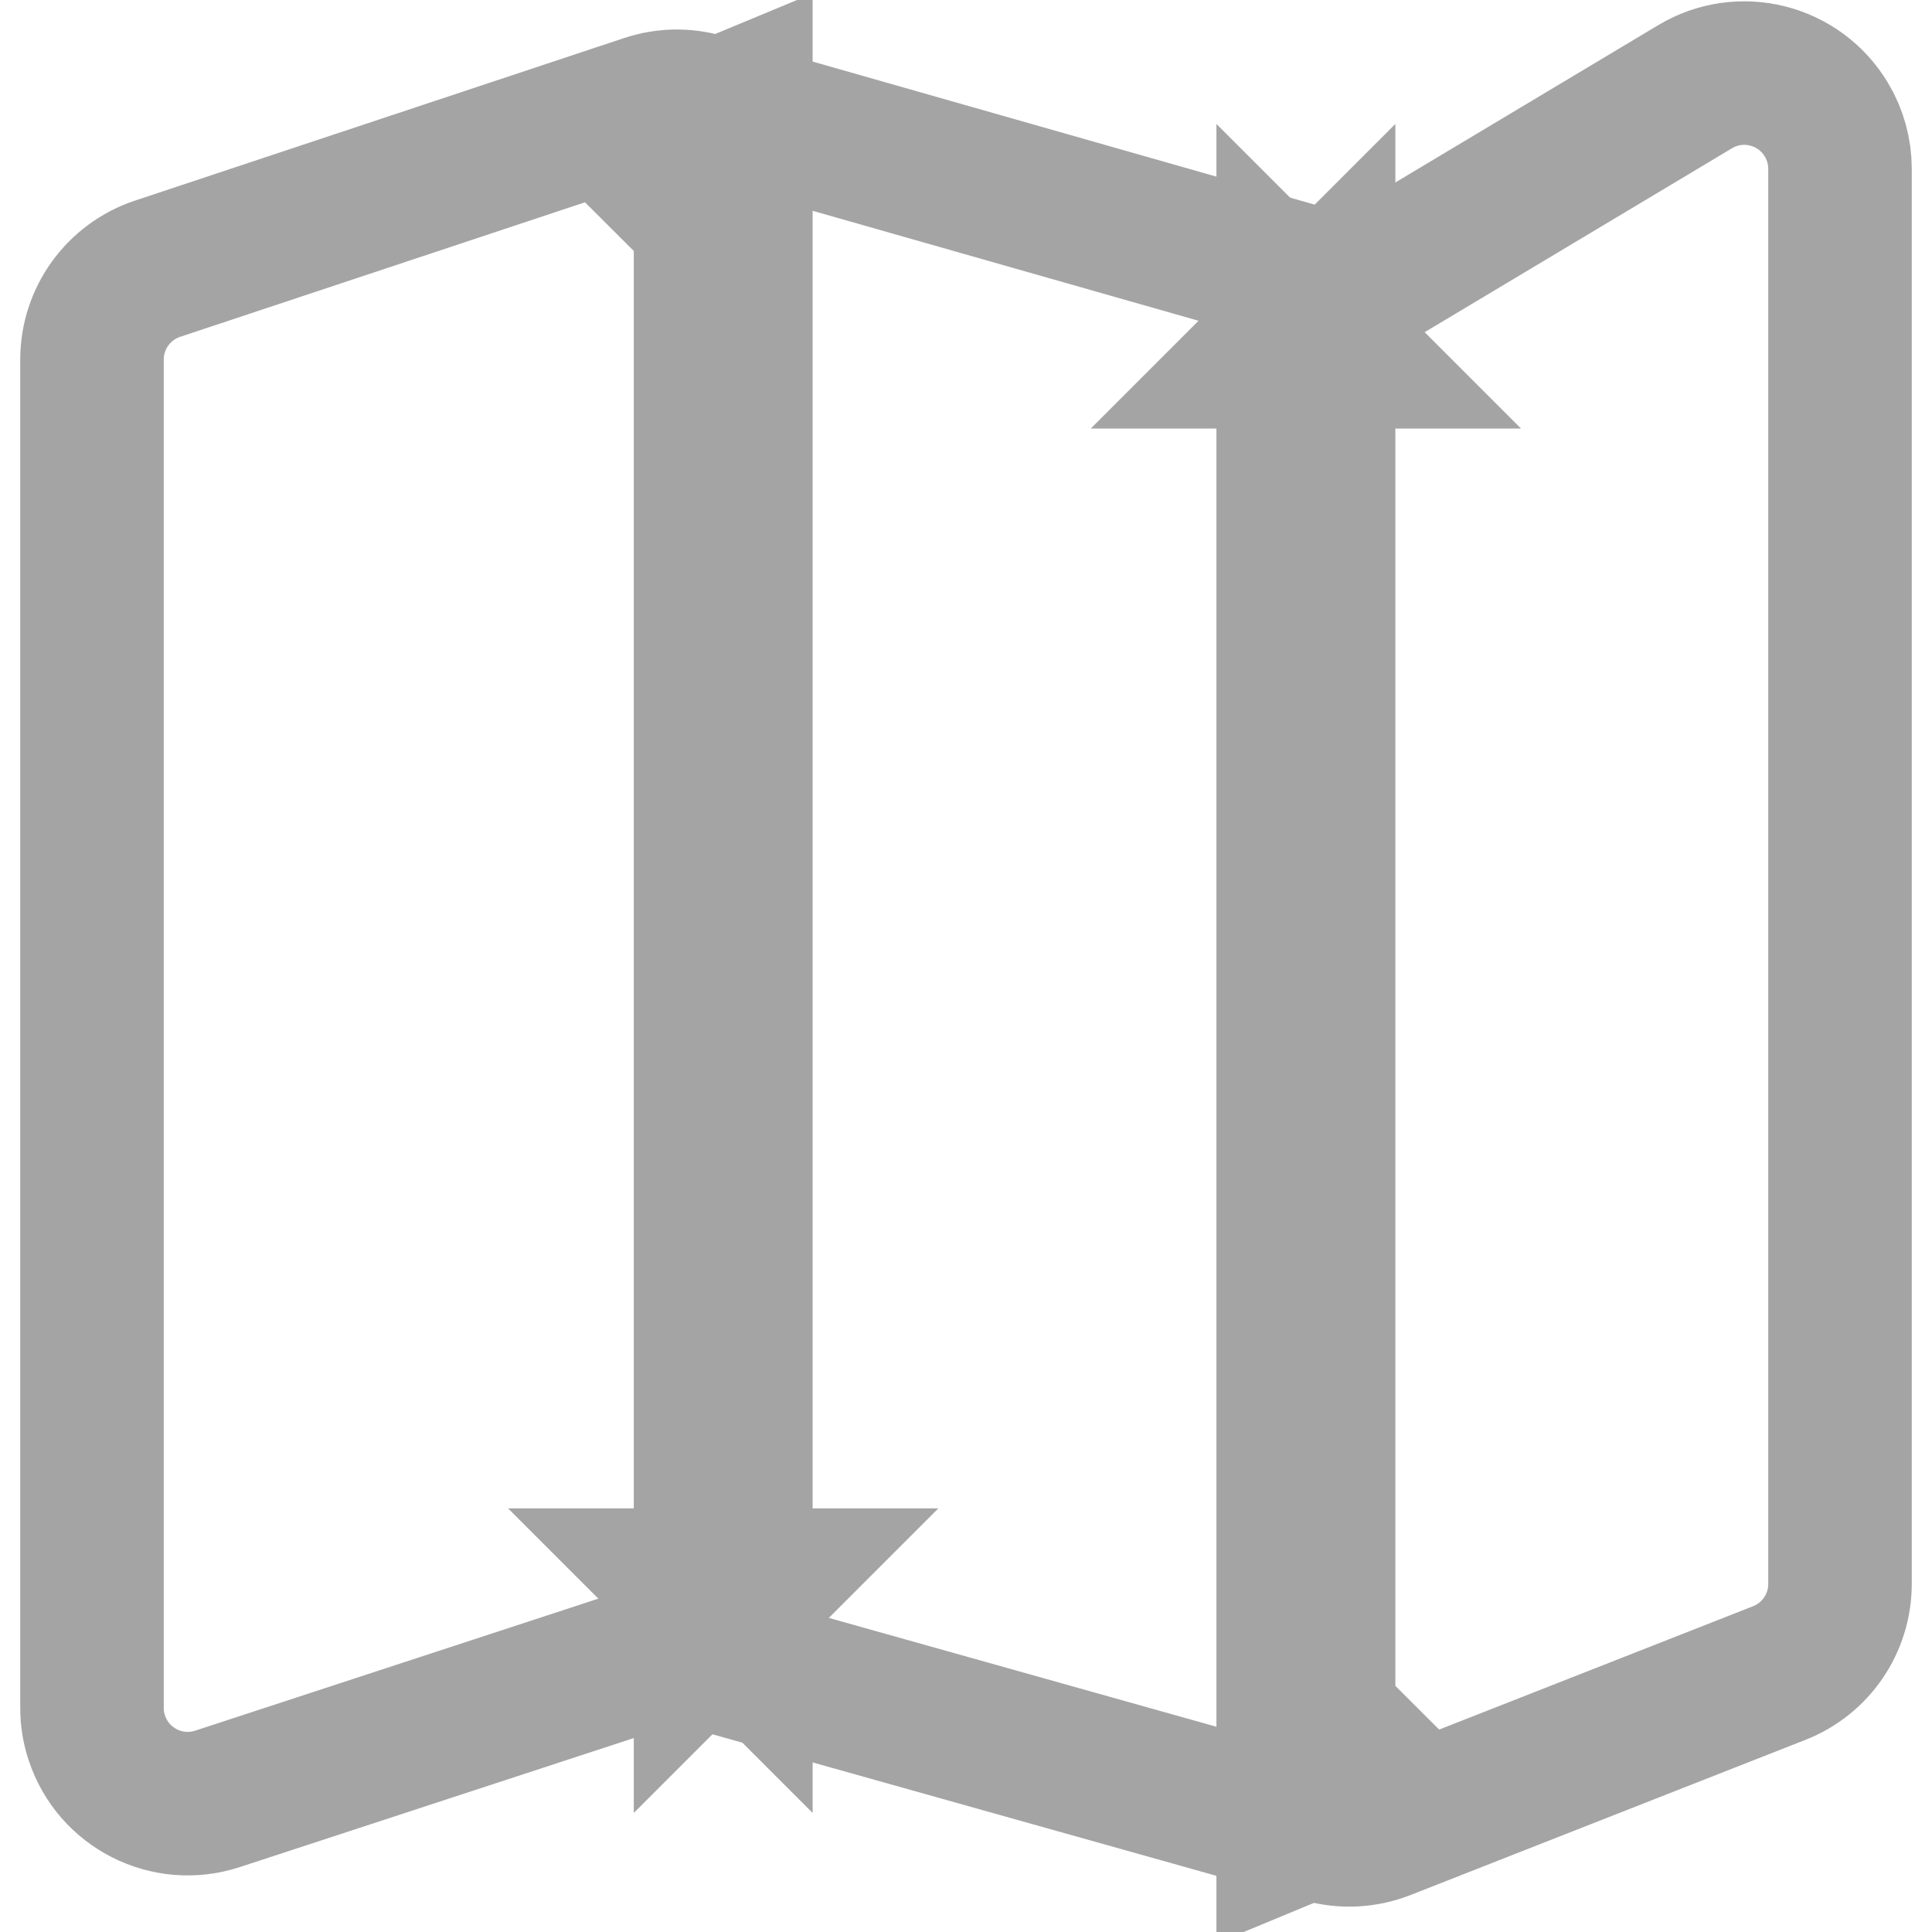
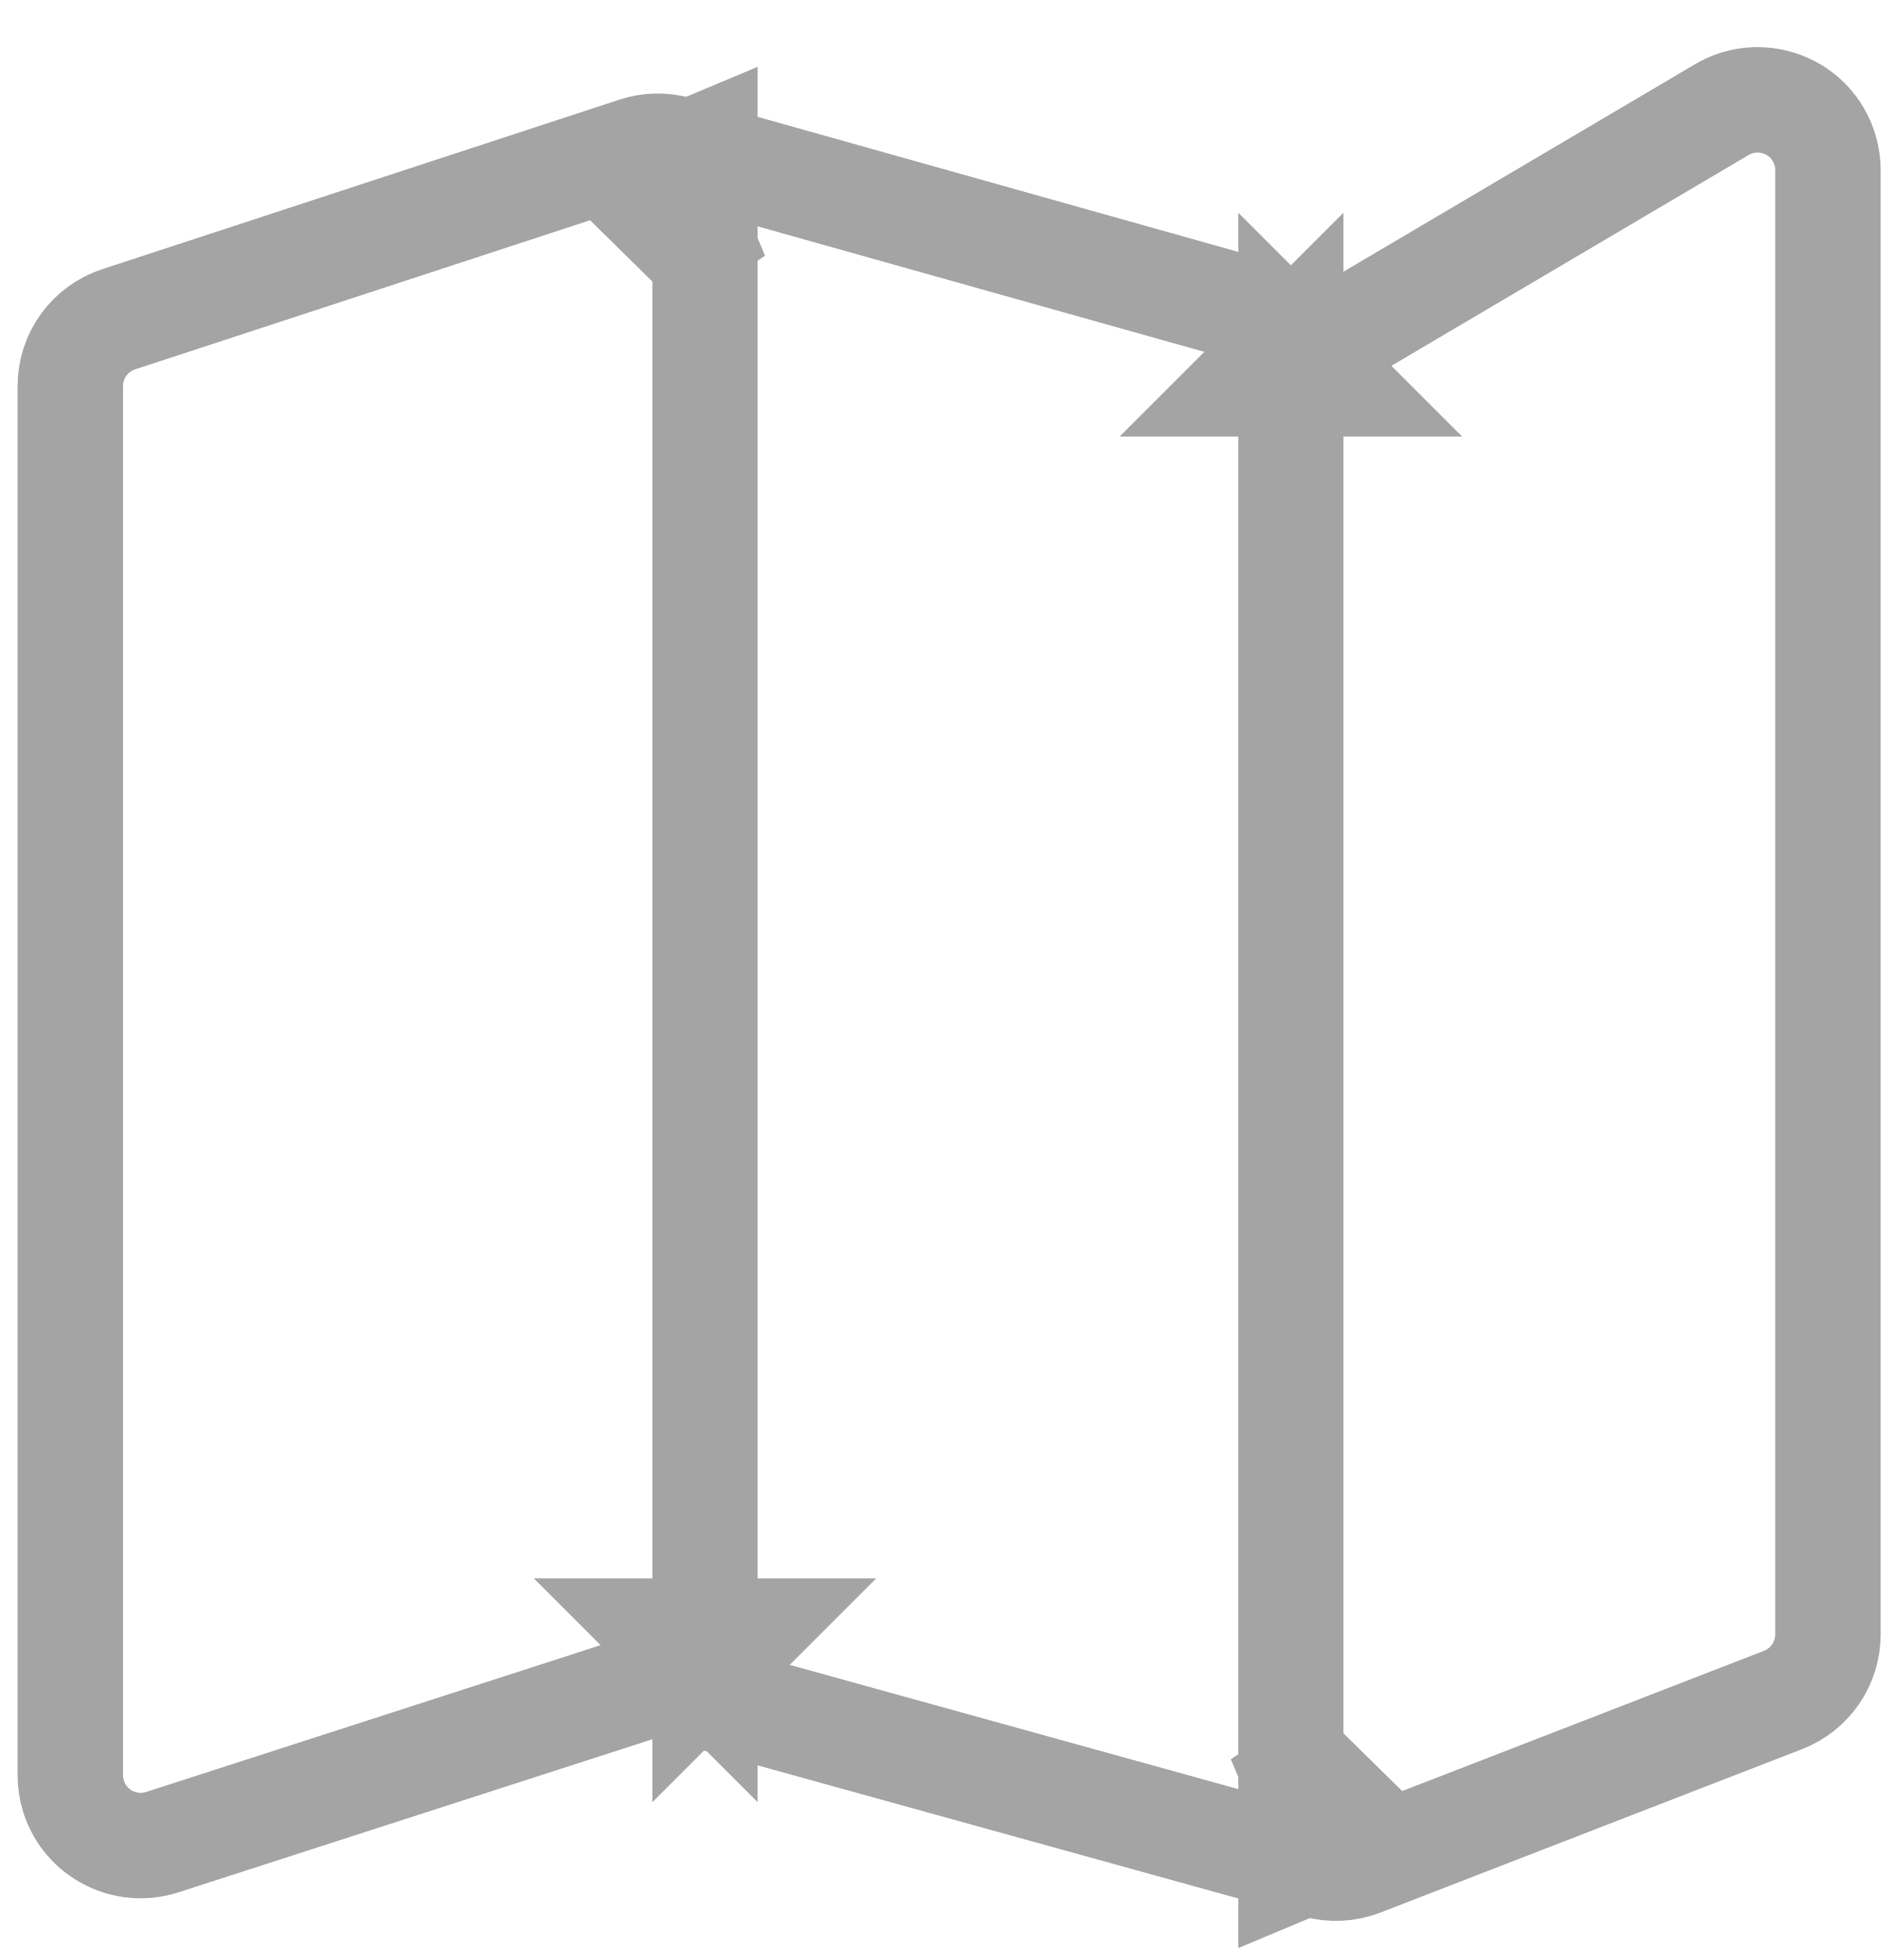
- <svg xmlns="http://www.w3.org/2000/svg" xmlns:xlink="http://www.w3.org/1999/xlink" width="21px" height="21px" viewBox="0 0 21 21" version="1.1">
+ <svg xmlns="http://www.w3.org/2000/svg" xmlns:xlink="http://www.w3.org/1999/xlink" width="28px" height="29px" viewBox="0 0 28 29" version="1.1">
  <defs>
-     <polygon id="path-1" points="6.333 1.053 7.389 2.105 7.389 17.895 6.333 17.895" />
-     <polygon id="path-2" points="12.667 3.158 13.722 3.158 13.722 20 12.667 18.947" />
+     <polygon id="path-1" points="8.667 1.421 10.111 2.842 10.111 24.158 8.667 24.158" />
+     <polygon id="path-2" points="17.333 4.263 18.778 4.263 18.778 27 17.333 25.579" />
  </defs>
  <g id="wire-frame" stroke="none" stroke-width="1" fill="none" fill-rule="evenodd">
-     <g id="Home-Screen" transform="translate(-176, -777)">
-       <g id="user-profile">
-         <g id="bottom-navbar" transform="translate(0, 760)">
-           <g id="icons" transform="translate(38, 15)">
-             <g id="icon/map" transform="translate(139, 2)">
-               <g id="map-icon">
-                 <g id="Rectangle-5">
-                   <use fill="#D8D8D8" fill-rule="evenodd" xlink:href="#path-1" />
-                   <path stroke="#A4A4A4" stroke-width="1.5" d="M6.639,2.417 L6.639,17.895 L7.389,17.145 L6.333,17.145 L7.083,17.895 L7.083,1.053 L5.804,1.584 L6.639,2.417 Z" />
-                 </g>
-                 <g id="Rectangle-5">
-                   <use fill="#D8D8D8" fill-rule="evenodd" xlink:href="#path-2" />
-                   <path stroke="#A4A4A4" stroke-width="1.5" d="M13.417,3.908 L13.722,3.908 L12.972,3.158 L12.972,20 L14.252,19.469 L13.417,18.636 L13.417,3.158 L12.667,3.908 L13.417,3.908 Z" />
-                 </g>
-                 <path d="M0,18.565 L0,3.908 L0,3.908 C-5.48758189e-17,3.46 0.287,3.063 0.712,2.921 L6.029,1.154 L6.029,1.154 C6.227,1.088 6.441,1.083 6.642,1.141 L13.289,3.035 L13.289,3.035 C13.566,3.113 13.862,3.074 14.109,2.927 L17.426,0.942 L17.426,0.942 C17.919,0.647 18.557,0.808 18.852,1.301 C18.949,1.462 19,1.647 19,1.835 L19,17.217 L19,17.217 C19,17.644 18.738,18.029 18.34,18.185 L14.047,19.872 L14.047,19.872 C13.836,19.955 13.604,19.967 13.386,19.906 L6.638,18.011 L6.638,18.011 C6.439,17.955 6.229,17.96 6.033,18.024 L1.364,19.553 L1.364,19.553 C0.818,19.732 0.231,19.434 0.052,18.888 C0.017,18.784 4.57558659e-16,18.675 4.4408921e-16,18.565 Z" id="Path-5" stroke="#A4A4A4" stroke-width="1.56" />
-               </g>
-             </g>
+     <g id="icons" transform="translate(-188, -2)">
+       <g id="icon/map" transform="translate(189.04, 2.695652)">
+         <g id="map-icon">
+           <g id="Rectangle-5">
+             <use fill="#D8D8D8" fill-rule="evenodd" xlink:href="#path-1" />
+             <path stroke="#A4A4A4" stroke-width="1.5" d="M8.141,1.956 L9.585,3.377 L9.361,2.842 L9.361,24.158 L10.111,23.408 L8.667,23.408 L9.417,24.158 L9.417,1.421 L8.141,1.956 Z" />
          </g>
+           <g id="Rectangle-5">
+             <use fill="#D8D8D8" fill-rule="evenodd" xlink:href="#path-2" />
+             <path stroke="#A4A4A4" stroke-width="1.5" d="M17.333,5.013 L18.778,5.013 L18.028,4.263 L18.028,27 L19.304,26.465 L17.859,25.044 L18.083,25.579 L18.083,4.263 L17.333,5.013 Z" />
+           </g>
+           <path d="M0,25.571 L0,5.017 L4.4408921e-16,5.017 C3.89024099e-16,4.567 0.289,4.168 0.716,4.028 L8.366,1.52 L8.366,1.52 C8.562,1.455 8.773,1.451 8.971,1.507 L18.35,4.143 L18.35,4.143 C18.623,4.22 18.916,4.182 19.16,4.037 L24.431,0.926 L24.431,0.926 C24.926,0.634 25.564,0.799 25.856,1.293 C25.95,1.453 26,1.636 26,1.822 L26,23.487 L26,23.487 C26,23.917 25.736,24.302 25.336,24.457 L19.099,26.875 L19.099,26.875 C18.891,26.956 18.661,26.968 18.445,26.908 L8.967,24.283 L8.967,24.283 C8.771,24.229 8.563,24.233 8.37,24.296 L1.36,26.561 L1.36,26.561 C0.813,26.737 0.227,26.437 0.05,25.89 C0.017,25.787 -1.48273176e-15,25.679 -1.11022302e-15,25.571 Z" id="Path-5" stroke="#A4A4A4" stroke-width="1.56" />
        </g>
      </g>
    </g>
  </g>
</svg>
